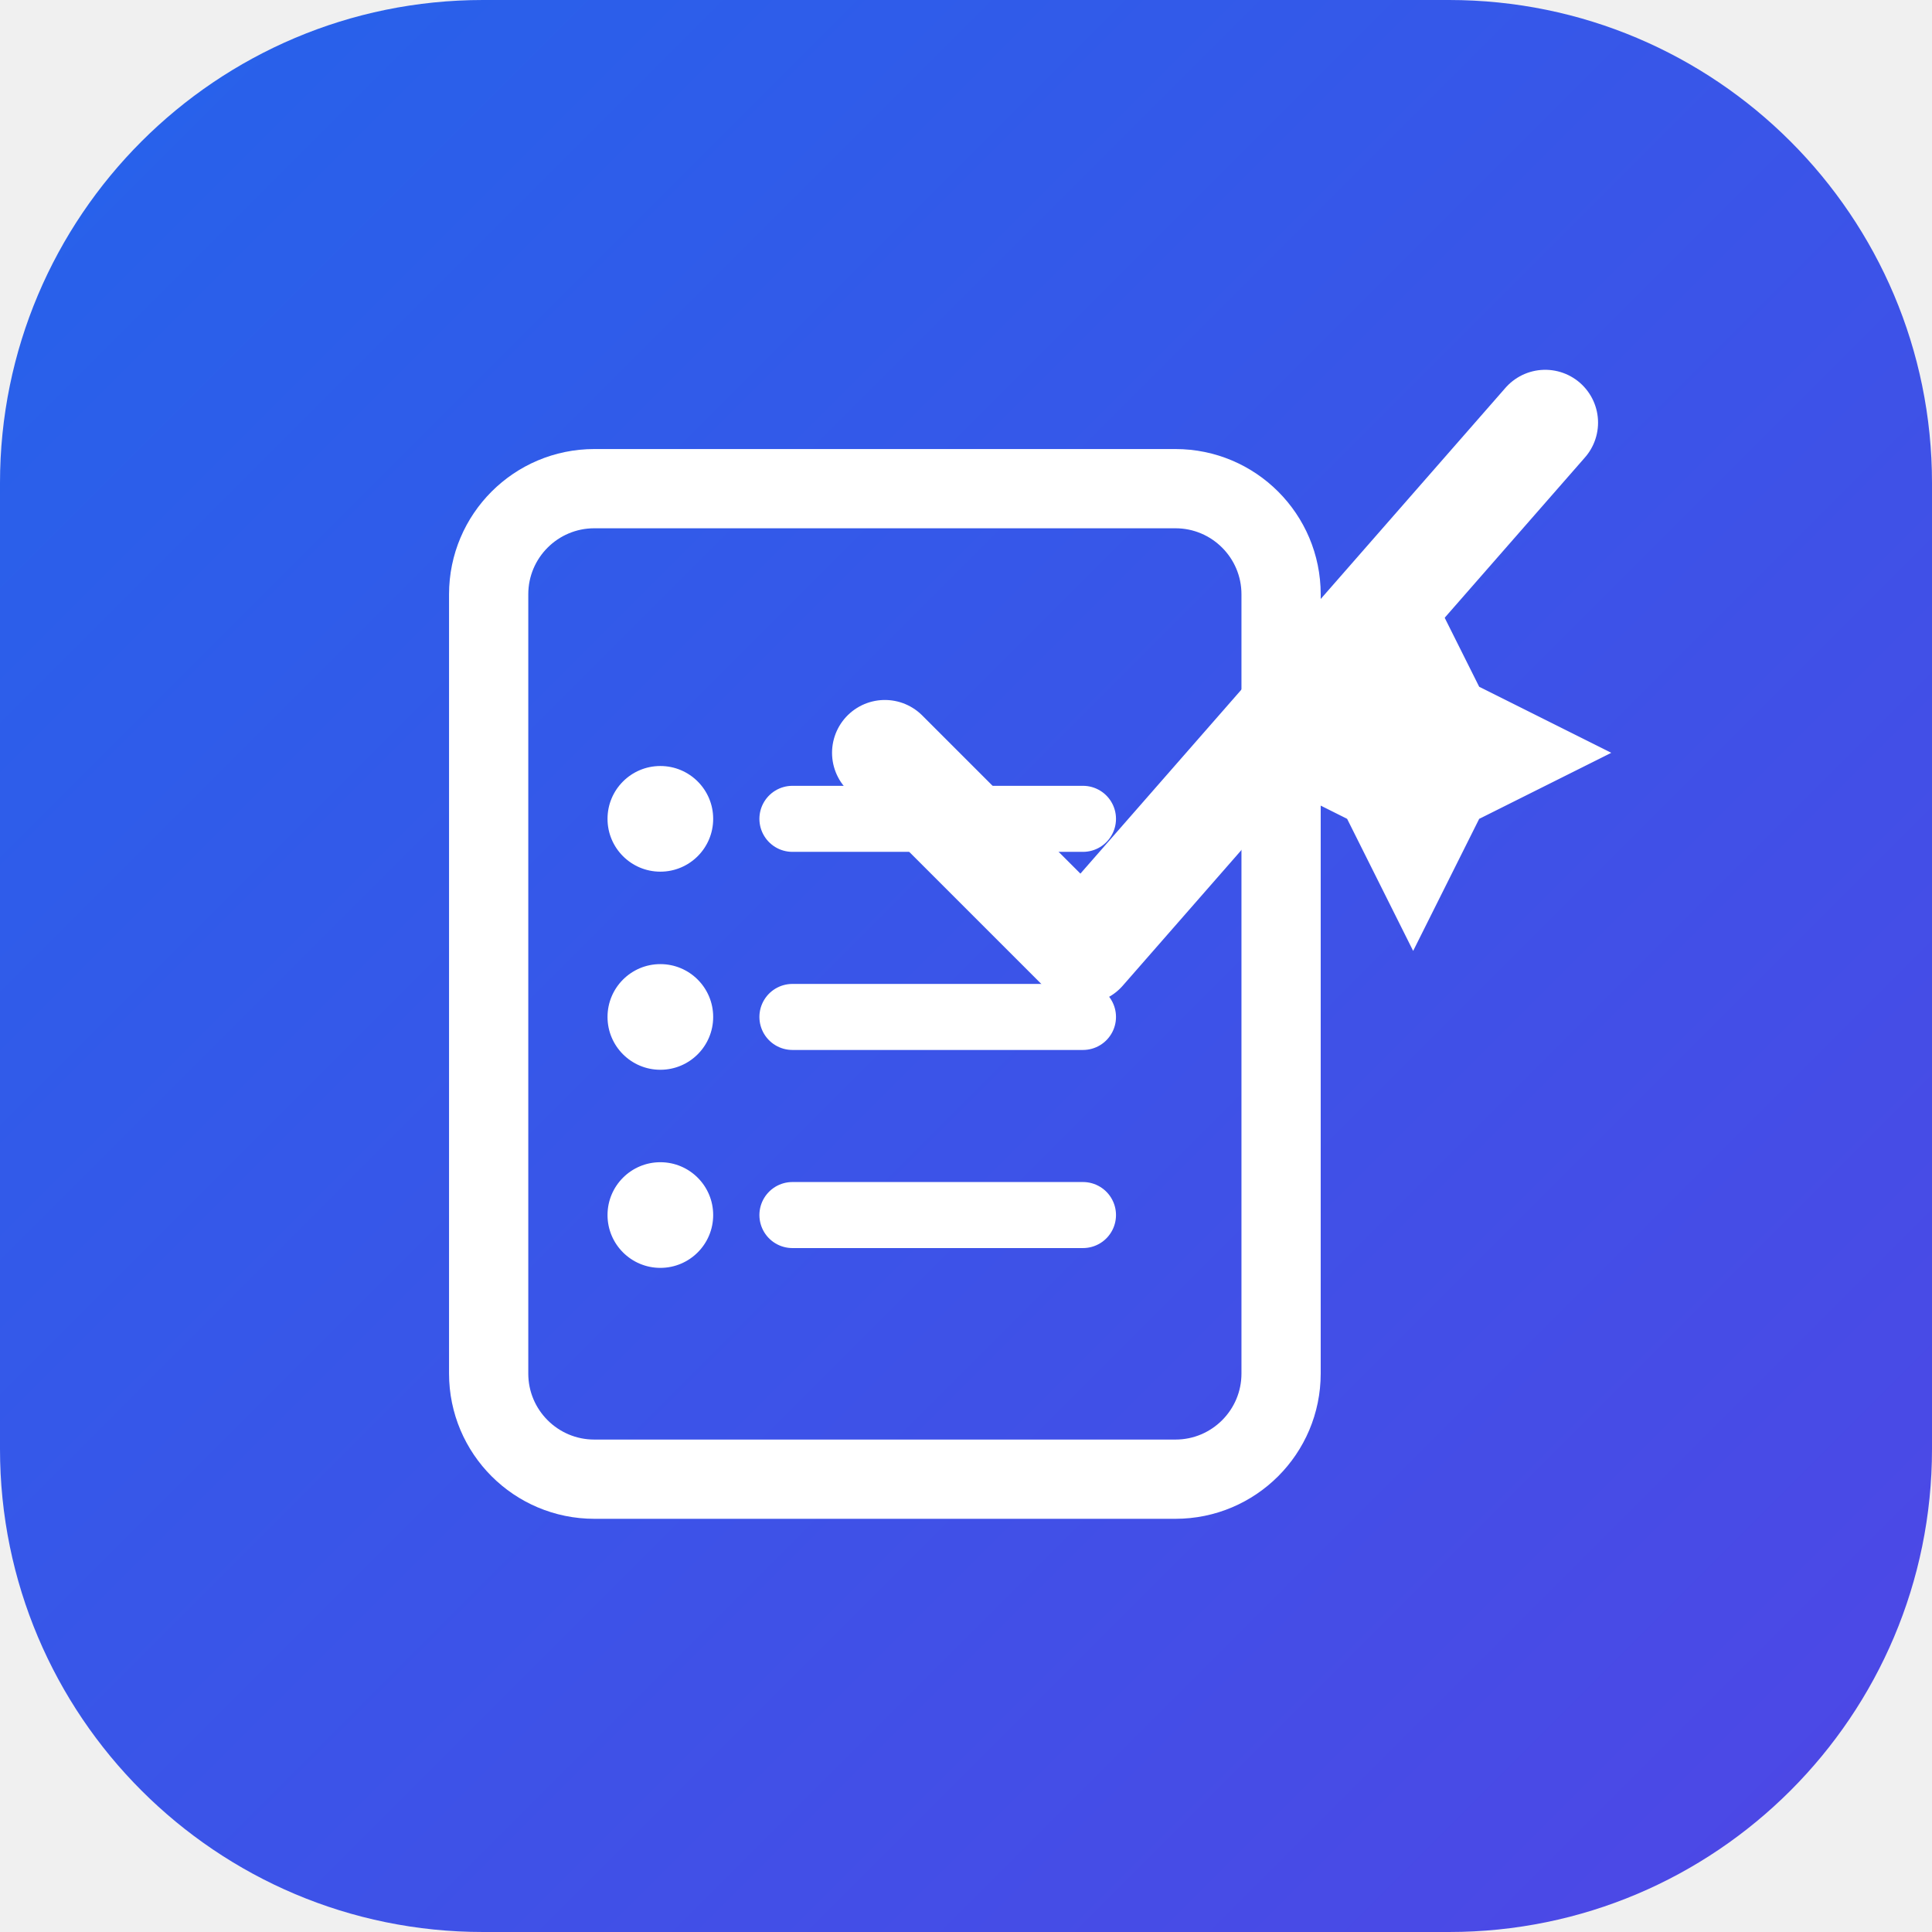
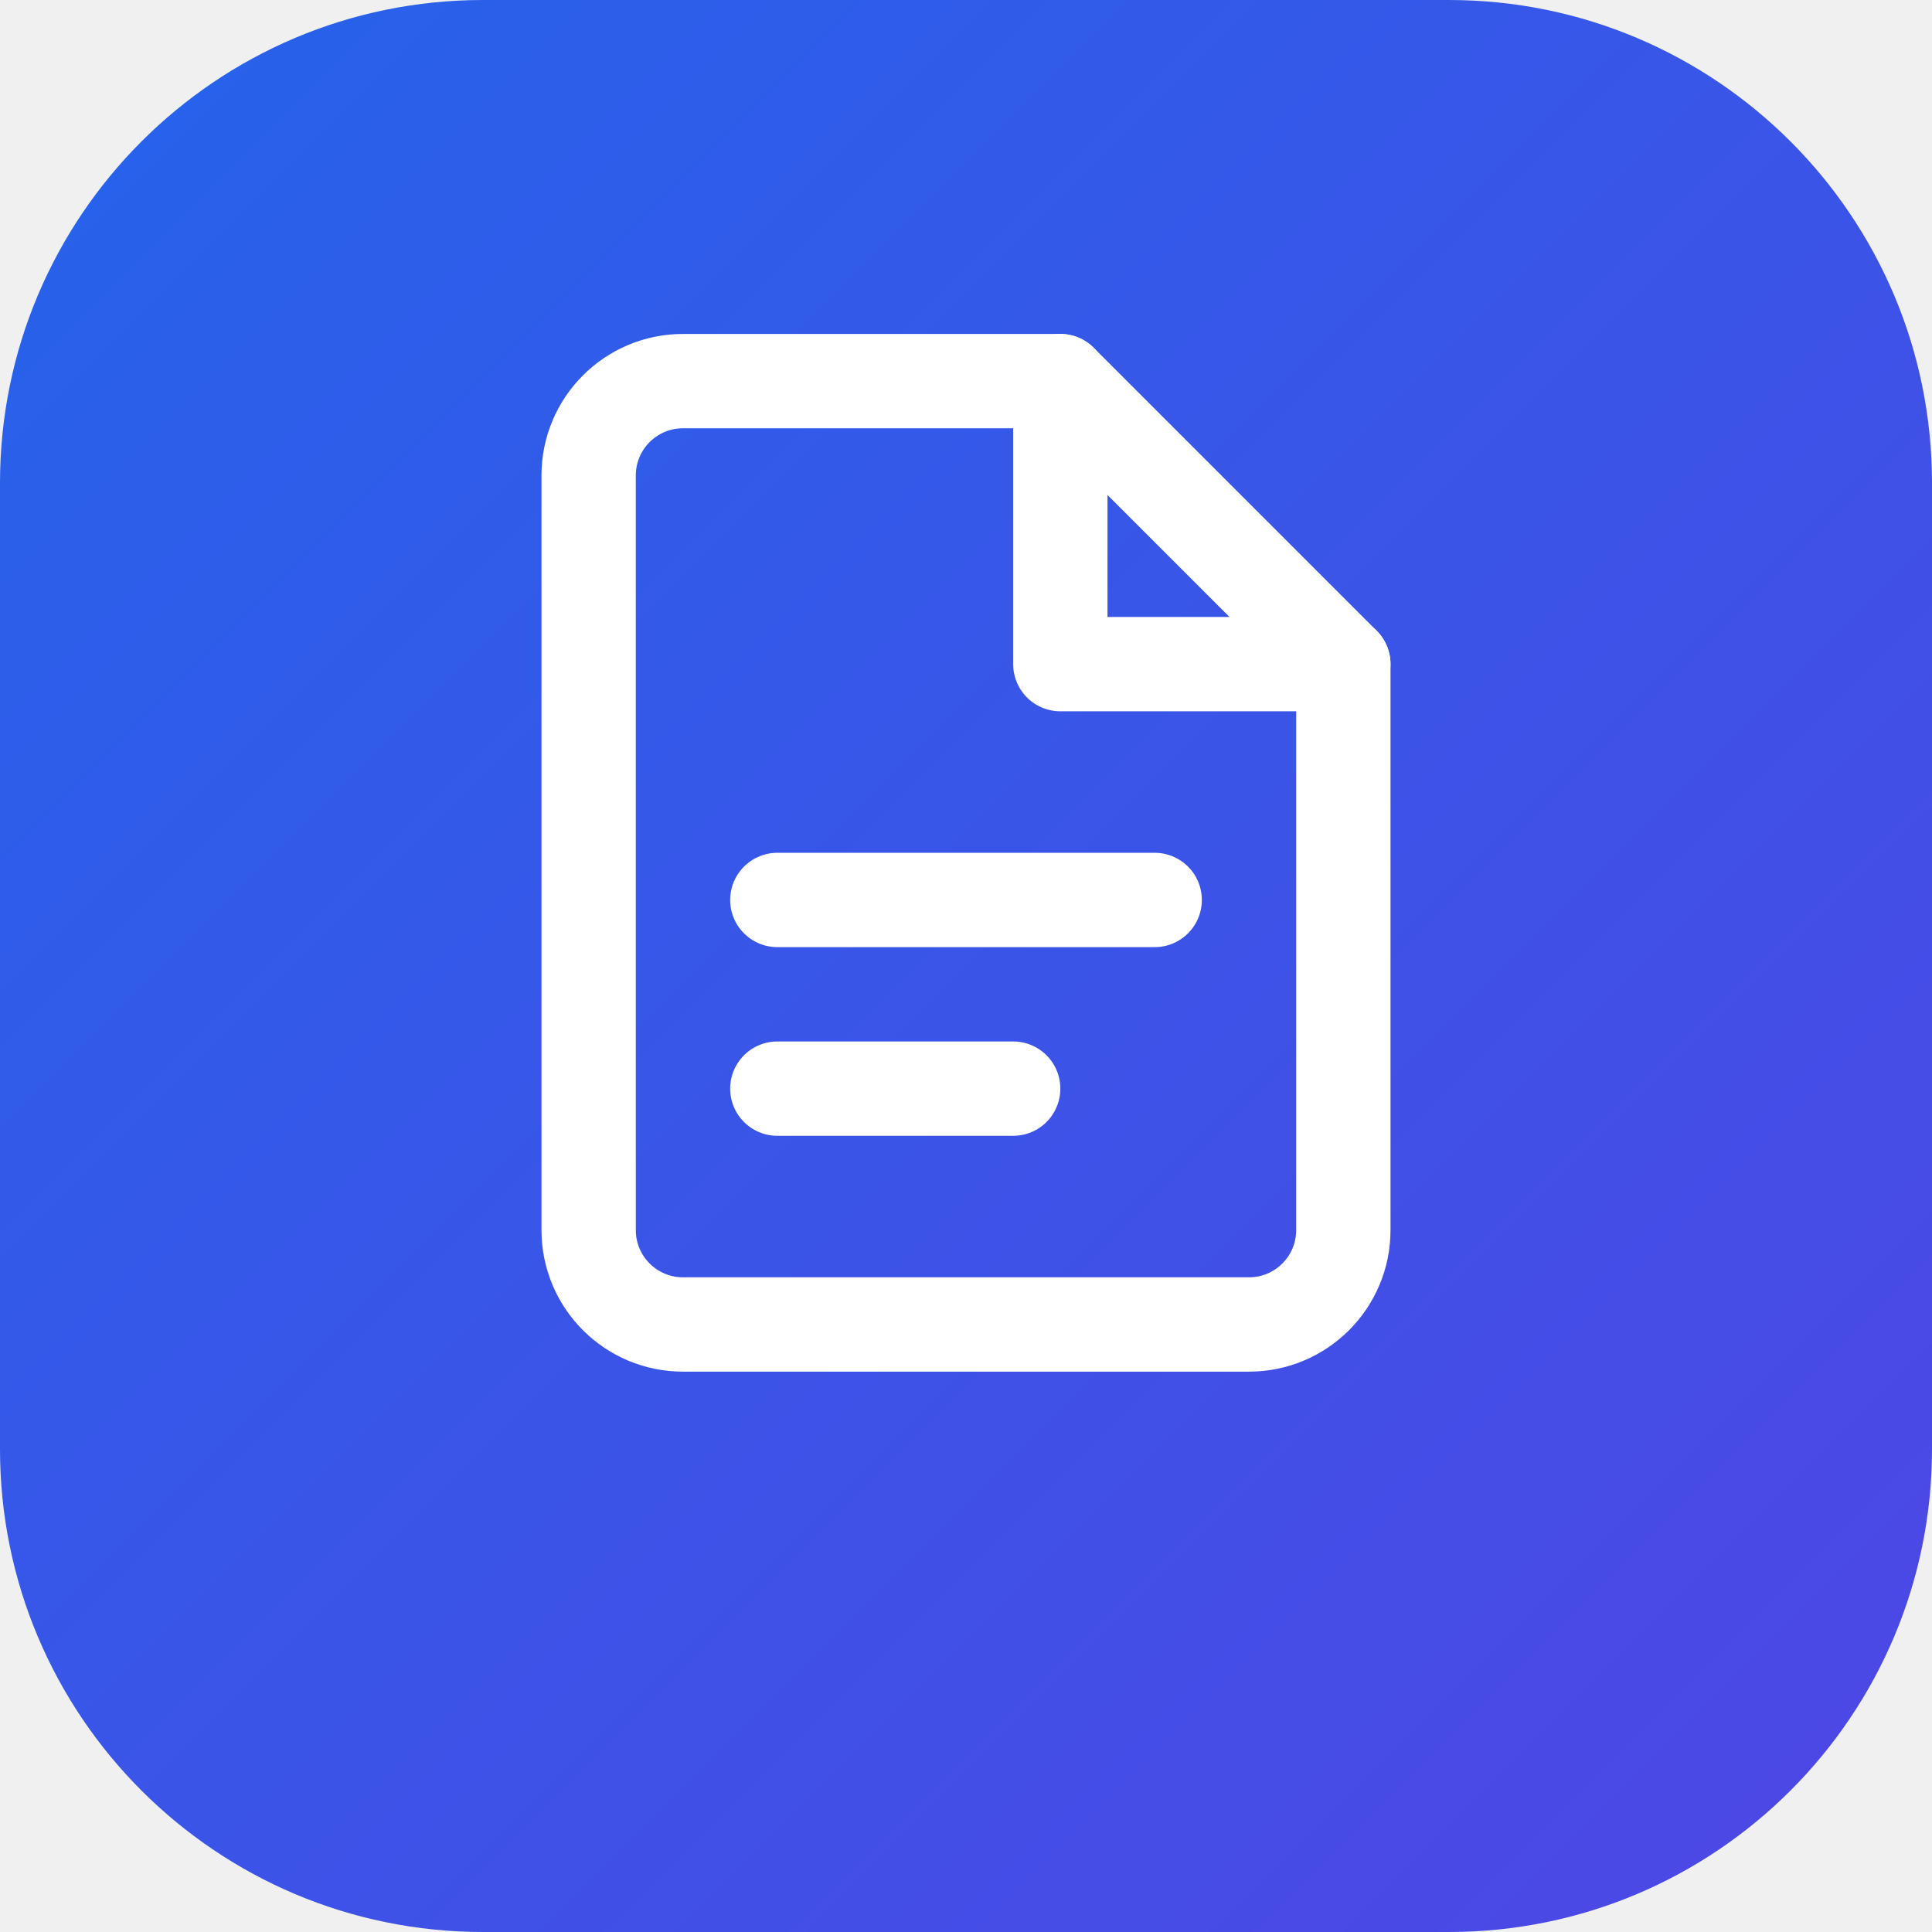
<svg xmlns="http://www.w3.org/2000/svg" viewBox="0 0 512 512">
  <defs>
    <linearGradient id="bg" x1="0%" y1="0%" x2="100%" y2="100%">
      <stop offset="0%" stop-color="#2563eb" />
      <stop offset="100%" stop-color="#4f46e5" />
    </linearGradient>
  </defs>
  <rect width="512" height="512" rx="128" fill="url(#bg)" />
-   <g transform="scale(3.5) translate(22, 22)">
-     <rect x="15" y="15" width="60" height="75" rx="8" stroke="#ffffff" fill="none" stroke-width="6" />
-     <circle cx="28" cy="40" r="4" fill="#ffffff" />
-     <line x1="38" y1="40" x2="60" y2="40" stroke="#ffffff" stroke-width="5" stroke-linecap="round" />
-     <circle cx="28" cy="55" r="4" fill="#ffffff" />
-     <line x1="38" y1="55" x2="60" y2="55" stroke="#ffffff" stroke-width="5" stroke-linecap="round" />
-     <circle cx="28" cy="70" r="4" fill="#ffffff" />
-     <line x1="38" y1="70" x2="60" y2="70" stroke="#ffffff" stroke-width="5" stroke-linecap="round" />
-     <path d="M45 35 L60 50 L95 10" stroke="#ffffff" fill="none" stroke-width="8" stroke-linecap="round" stroke-linejoin="round" />
-     <path d="M80 30 L85 20 L90 30 L100 35 L90 40 L85 50 L80 40 L70 35 Z" fill="#ffffff" />
+   <g transform="translate(106, 76) scale(12.5)">
+     <path d="M14 2H6a2 2 0 0 0-2 2v16a2 2 0 0 0 2 2h12a2 2 0 0 0 2-2V8z" fill="none" stroke="white" stroke-width="2" stroke-linecap="round" stroke-linejoin="round" />
+     <path d="M14 2v6h6" fill="none" stroke="white" stroke-width="2" stroke-linecap="round" stroke-linejoin="round" />
+     <line x1="8" y1="13" x2="16" y2="13" stroke="white" stroke-width="2" stroke-linecap="round" />
+     <line x1="8" y1="17" x2="13" y2="17" stroke="white" stroke-width="2" stroke-linecap="round" />
  </g>
</svg>
